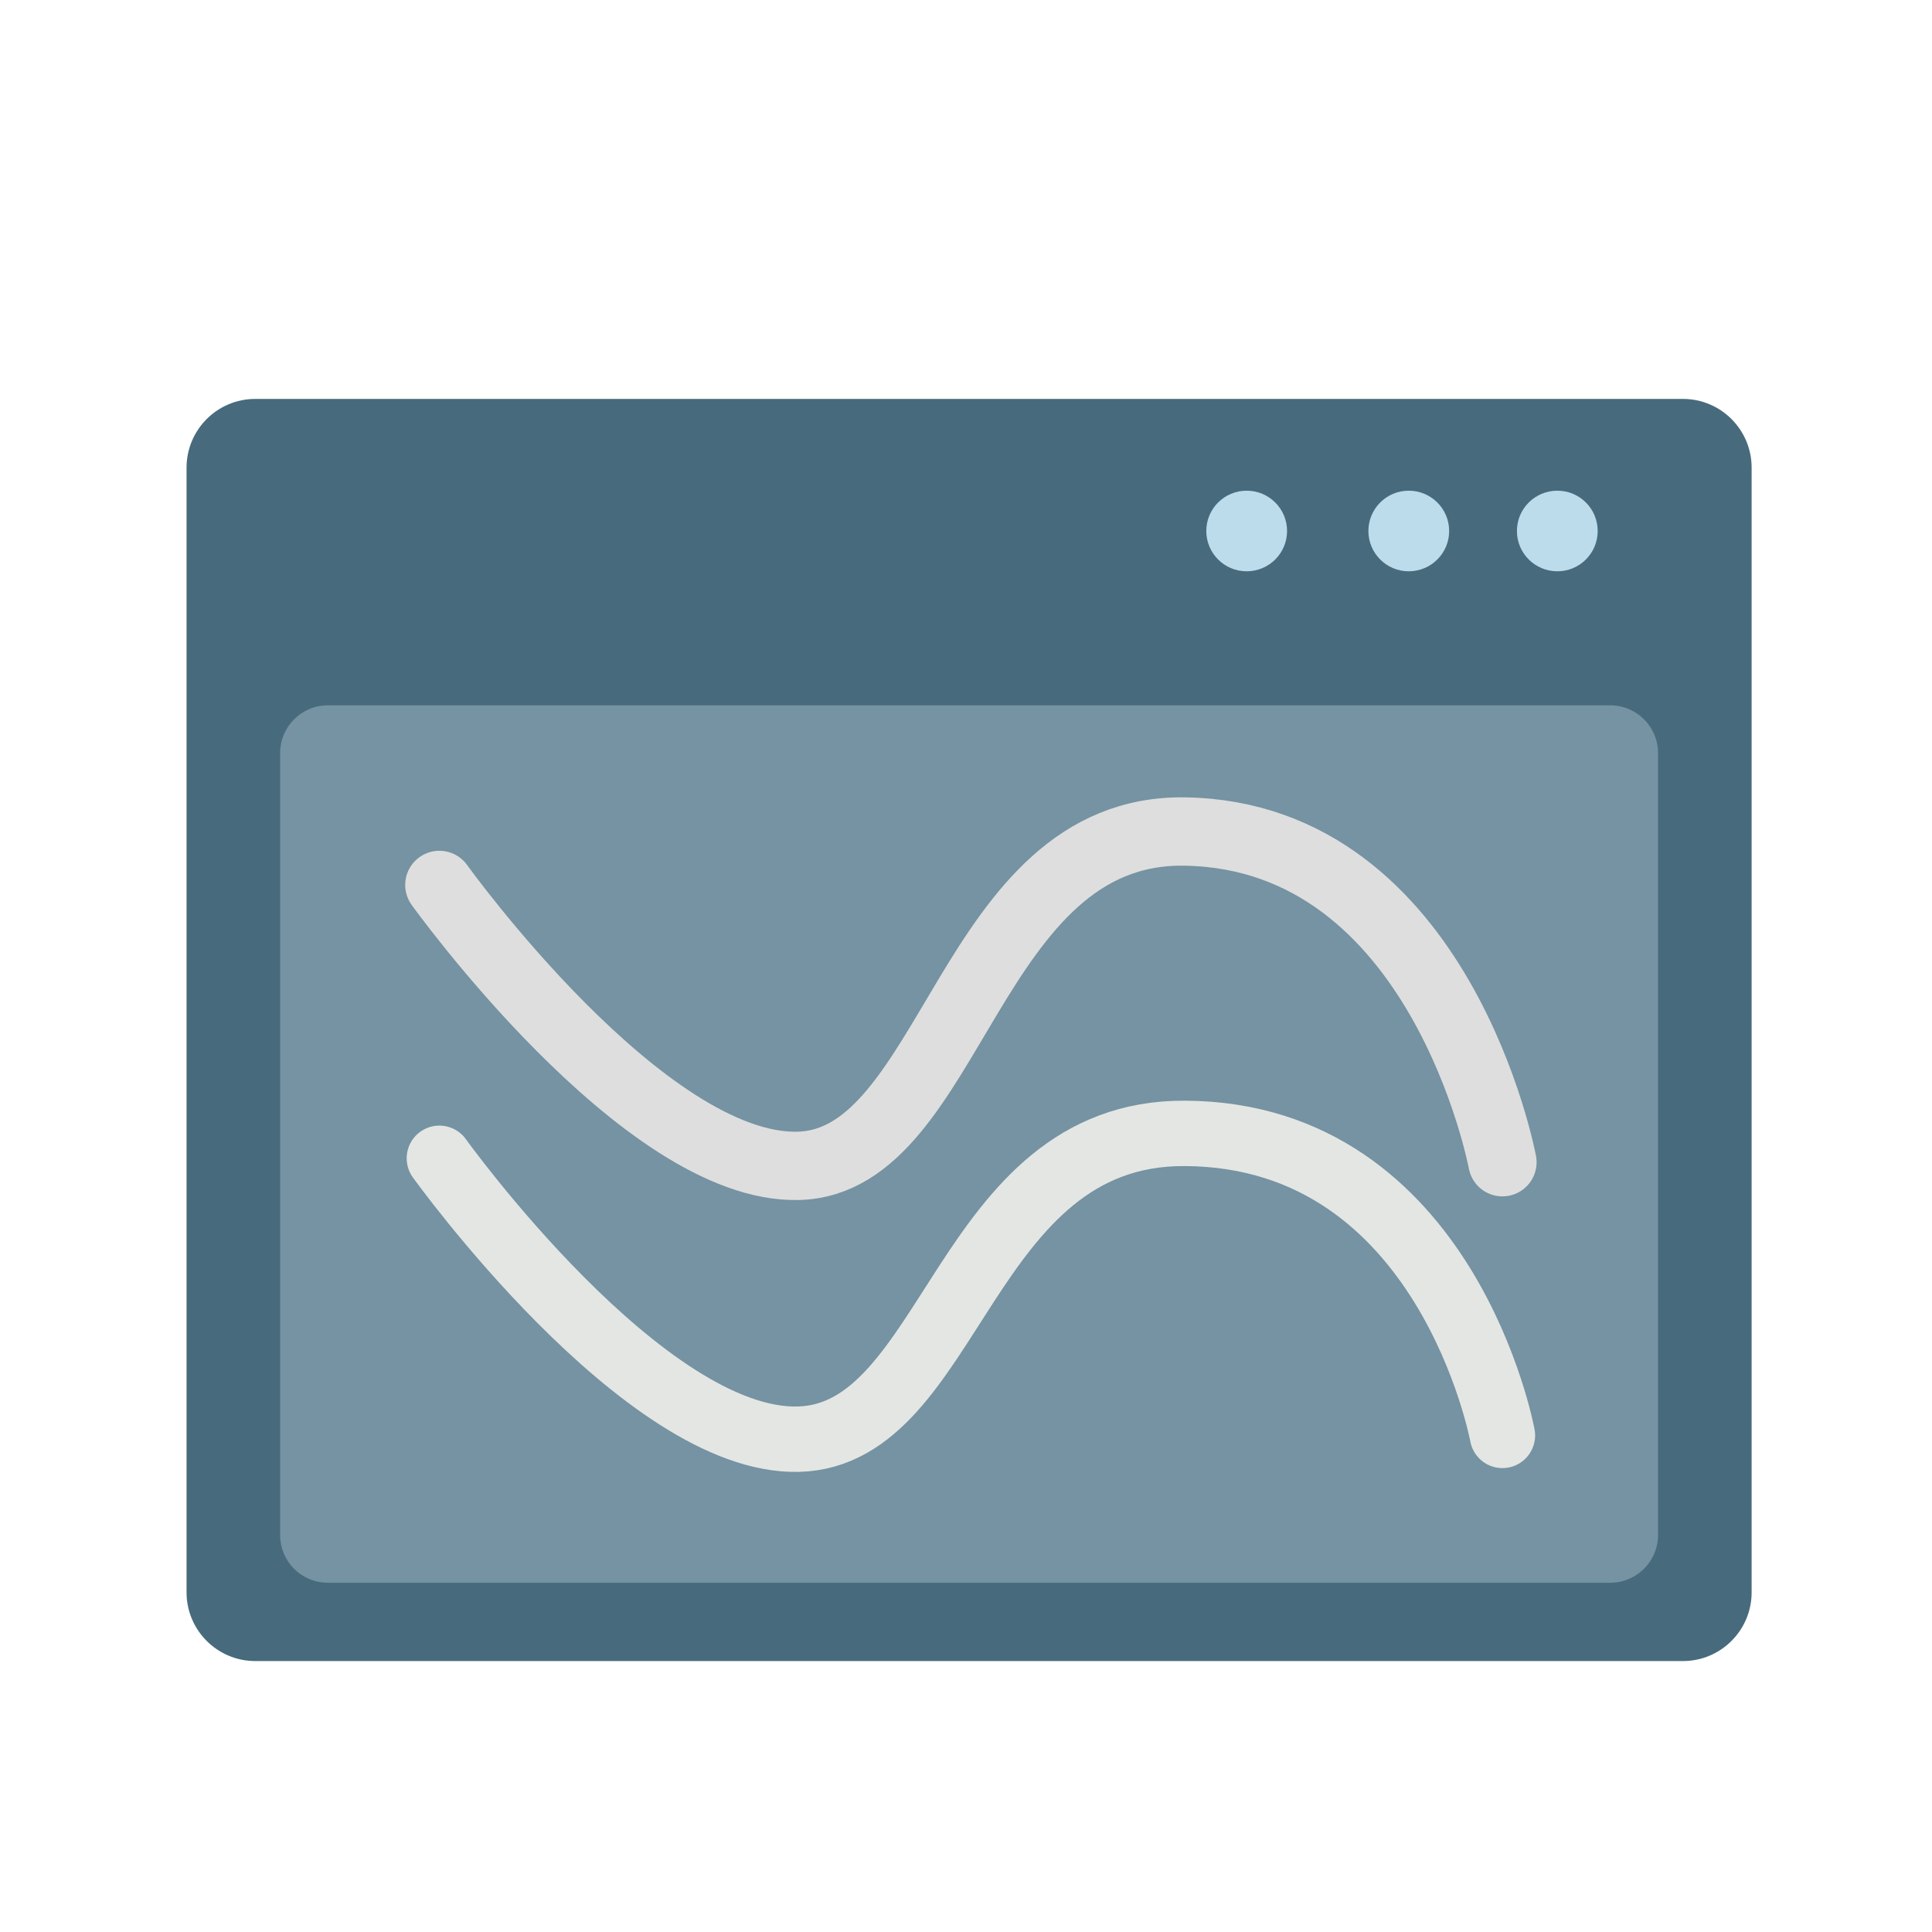
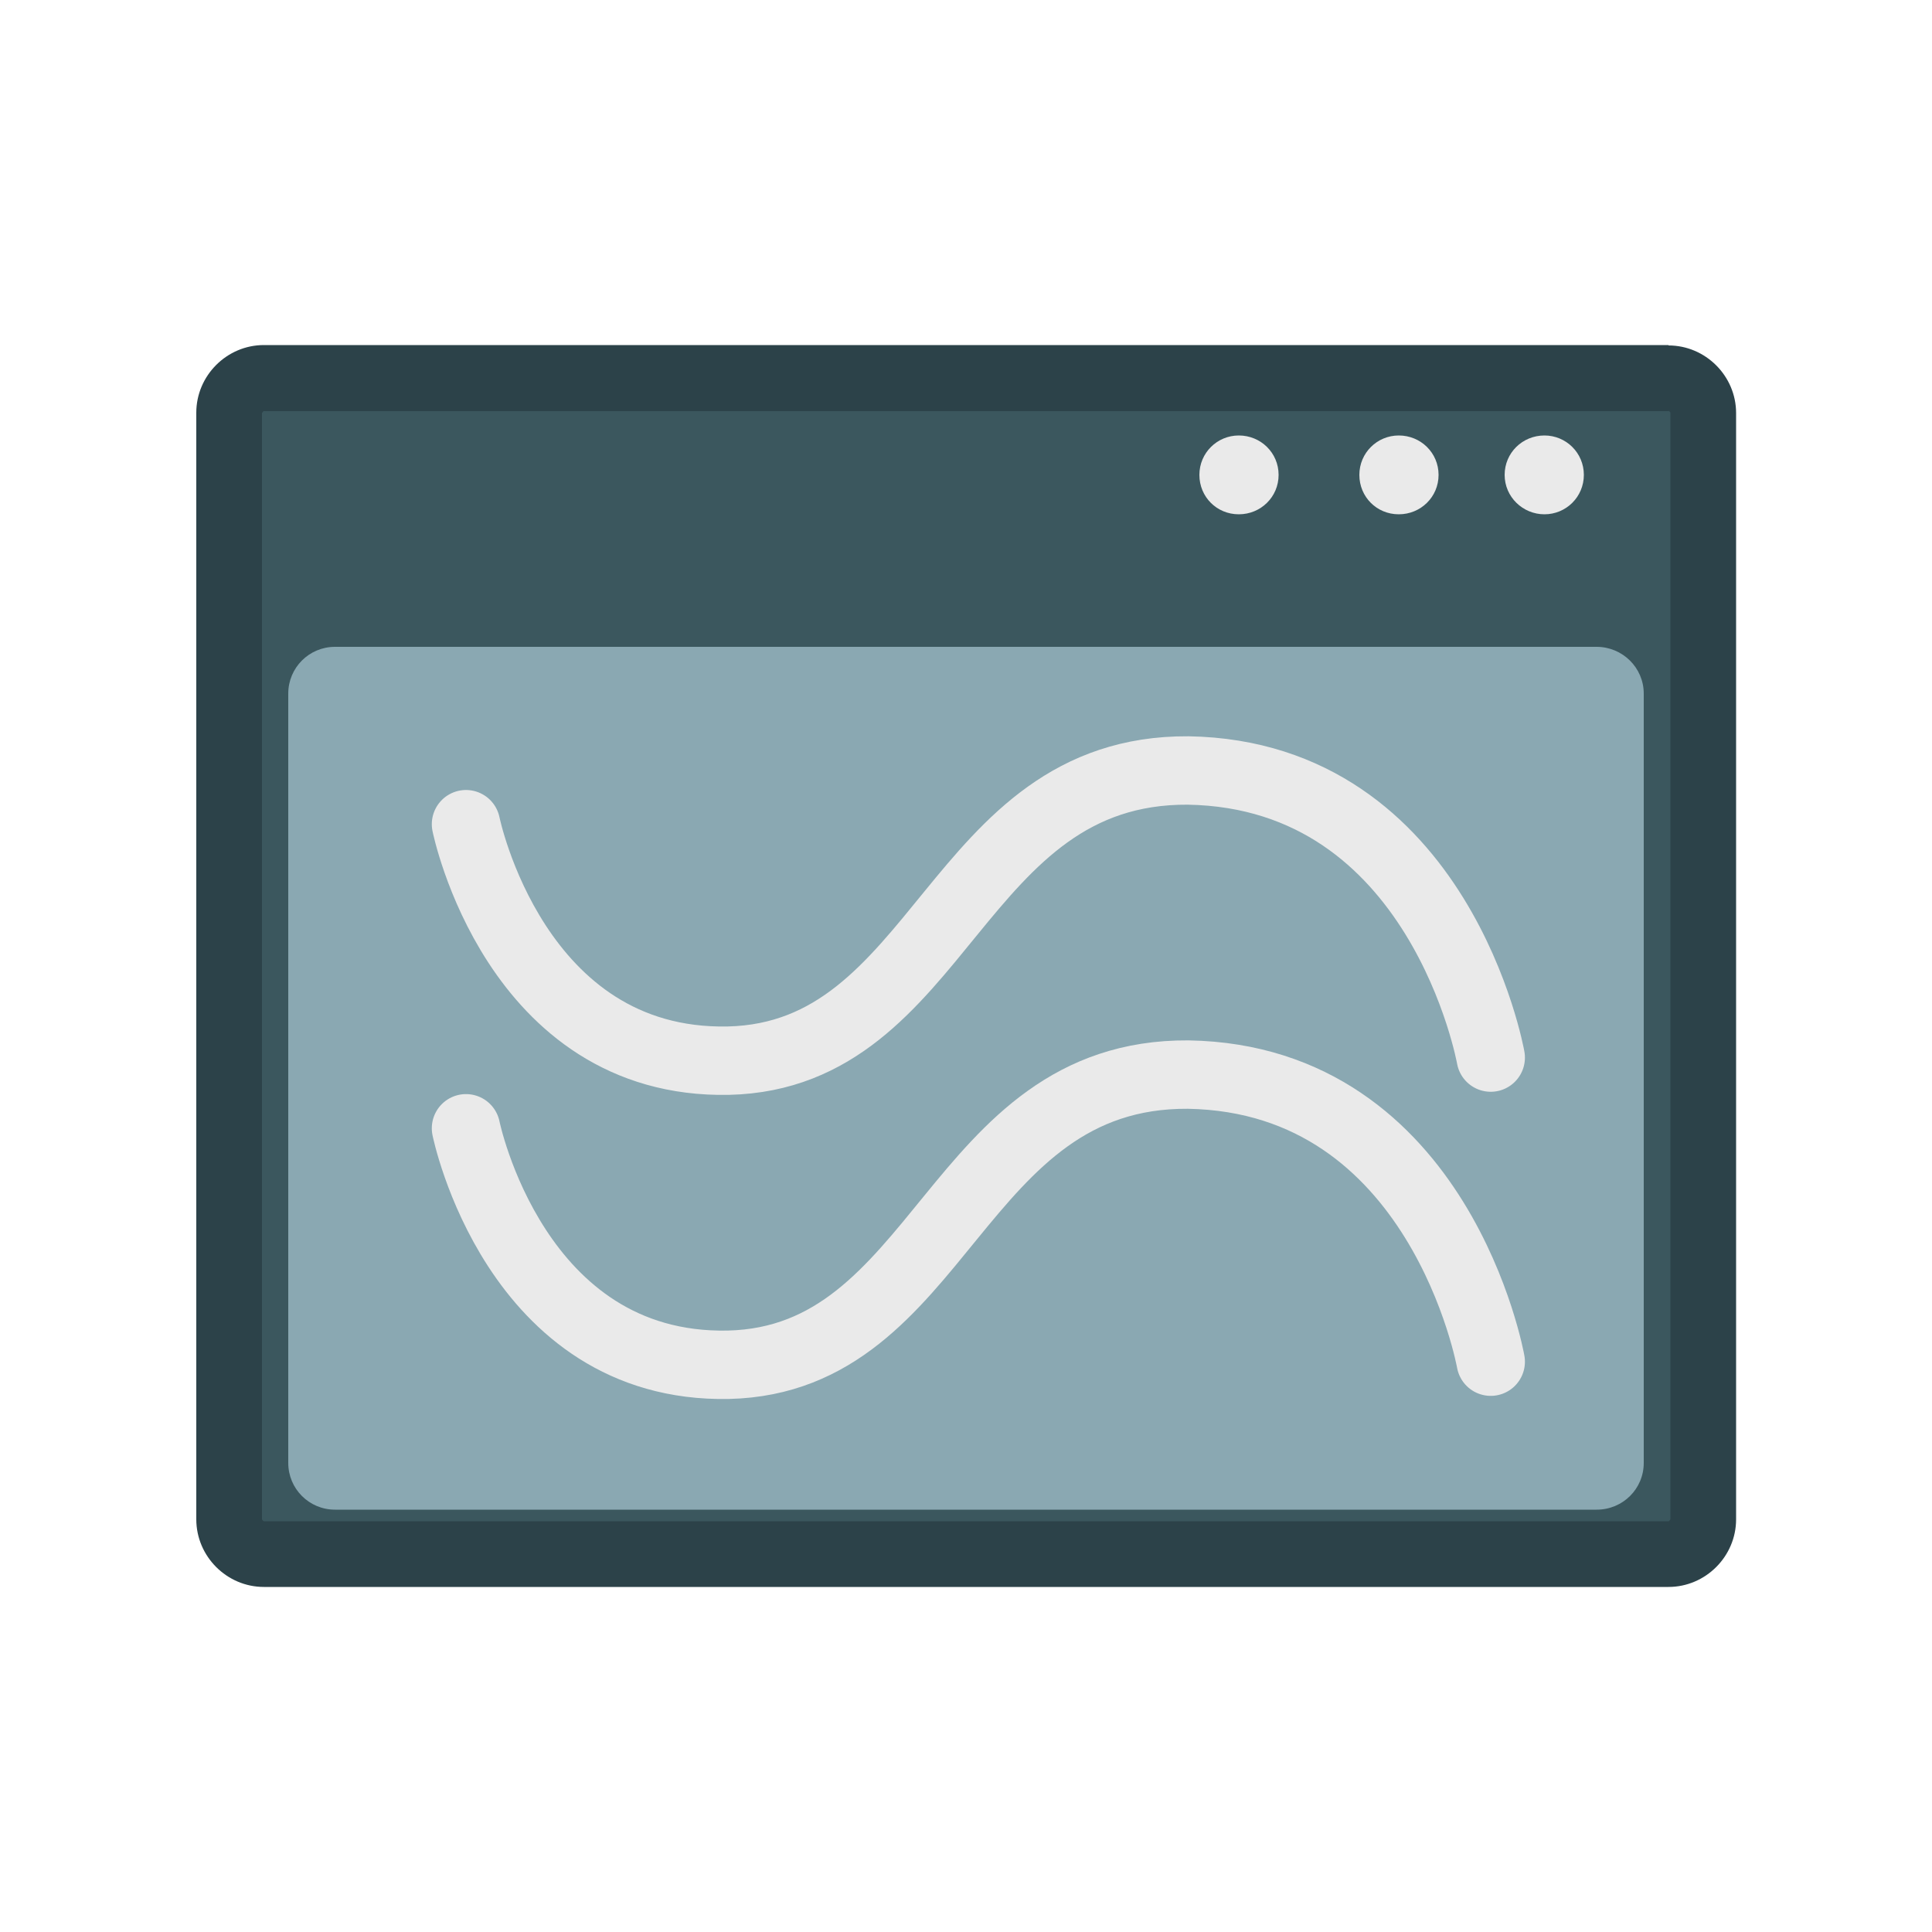
- <svg xmlns="http://www.w3.org/2000/svg" width="50px" height="px" viewBox="0 0 50 50" version="1.1">
+ <svg xmlns="http://www.w3.org/2000/svg" id="Layer_1" version="1.1" viewBox="0 0 50 50">
+   <defs>
+     <style>
+       .st0 {
+         fill: #8aa8b2;
+       }
+ 
+       .st1 {
+         fill: none;
+         stroke: #eaeaea;
+         stroke-linecap: round;
+         stroke-linejoin: round;
+         stroke-width: 1.77px;
+       }
+ 
+       .st2 {
+         fill: #2c4249;
+       }
+ 
+       .st3 {
+         fill: #eaeaea;
+       }
+ 
+       .st4 {
+         fill: #3b575e;
+       }
+     </style>
+   </defs>
  <g id="surface2">
-     <path style=" stroke:none;fill-rule:nonzero;fill:rgb(27.843%,41.961%,49.02%);fill-opacity:1;" d="M 6.605 10.324 L 43.555 10.324 C 44.535 10.324 45.332 11.121 45.332 12.102 L 45.332 41.211 C 45.332 42.191 44.535 42.988 43.555 42.988 L 6.605 42.988 C 5.625 42.988 4.828 42.191 4.828 41.211 L 4.828 12.102 C 4.828 11.121 5.625 10.324 6.605 10.324 Z M 6.605 10.324 " />
-     <path style=" stroke:none;fill-rule:nonzero;fill:rgb(45.882%,57.647%,63.529%);fill-opacity:1;" d="M 8.484 18.254 L 41.672 18.254 C 42.355 18.254 42.91 18.809 42.91 19.488 L 42.91 39.727 C 42.91 40.41 42.355 40.961 41.672 40.961 L 8.484 40.961 C 7.801 40.961 7.25 40.41 7.25 39.727 L 7.25 19.488 C 7.25 18.809 7.801 18.254 8.484 18.254 Z M 8.484 18.254 " />
-     <path style="fill:none;stroke-width:2.318;stroke-linecap:round;stroke-linejoin:round;stroke:rgb(87.059%,87.059%,87.059%);stroke-opacity:1;stroke-miterlimit:4;" d="M 16.444 31.834 C 16.444 31.834 23.383 41.507 28.626 41.363 C 33.869 41.225 34.386 29.899 41.739 30.022 C 50.439 30.165 52.507 41.24 52.507 41.24 " transform="matrix(0.762883,0,0,0.762883,-1.174078,-1.383461)" />
-     <path style="fill:none;stroke-width:2.218;stroke-linecap:round;stroke-linejoin:round;stroke:rgb(89.412%,90.196%,89.412%);stroke-opacity:1;stroke-miterlimit:4;" d="M 16.444 41.107 C 16.444 41.107 23.383 50.775 28.626 50.636 C 33.869 50.498 34.192 40.216 41.739 40.262 C 50.633 40.308 52.507 50.508 52.507 50.508 " transform="matrix(0.762883,0,0,0.762883,-1.174078,-1.383461)" />
-     <path style=" stroke:none;fill-rule:nonzero;fill:rgb(73.725%,86.275%,92.157%);fill-opacity:1;" d="M 40.305 12.699 C 40.879 12.699 41.348 13.164 41.348 13.742 C 41.348 14.32 40.879 14.785 40.305 14.785 C 39.727 14.785 39.258 14.32 39.258 13.742 C 39.258 13.164 39.727 12.699 40.305 12.699 Z M 40.305 12.699 " />
-     <path style=" stroke:none;fill-rule:nonzero;fill:rgb(73.725%,86.275%,92.157%);fill-opacity:1;" d="M 36.457 12.699 C 37.035 12.699 37.504 13.164 37.504 13.742 C 37.504 14.32 37.035 14.785 36.457 14.785 C 35.883 14.785 35.414 14.32 35.414 13.742 C 35.414 13.164 35.883 12.699 36.457 12.699 Z M 36.457 12.699 " />
-     <path style=" stroke:none;fill-rule:nonzero;fill:rgb(73.725%,86.275%,92.157%);fill-opacity:1;" d="M 32.262 12.699 C 32.84 12.699 33.309 13.164 33.309 13.742 C 33.309 14.32 32.84 14.785 32.262 14.785 C 31.688 14.785 31.219 14.32 31.219 13.742 C 31.219 13.164 31.688 12.699 32.262 12.699 Z M 32.262 12.699 " />
+     <g>
+       <rect class="st4" x="5.93" y="9.79" width="38.15" height="30.44" rx=".9" ry=".9" />
+       <path class="st2" d="M43.18,10.63s.05.03.05.05v28.64s-.03.05-.05.05H6.83s-.05-.03-.05-.05V10.69s.03-.05.05-.05h36.35M43.18,8.93H6.83c-.96,0-1.75.79-1.75,1.75v28.64c0,.96.79,1.75,1.75,1.75h36.35c.96,0,1.75-.79,1.75-1.75V10.69c0-.96-.79-1.75-1.75-1.75h0Z" />
+     </g>
+     <path class="st0" d="M8.67,16.74h32.65c.67,0,1.22.54,1.22,1.21v19.91c0,.67-.54,1.21-1.22,1.21H8.67c-.67,0-1.21-.54-1.21-1.21v-19.91c0-.67.54-1.21,1.21-1.21Z" />
+     <path class="st1" d="M12.06,21.33s1.26,6.23,6.79,6.12c5.55-.13,5.84-7.55,11.9-7.51,6.53.11,7.83,7.43,7.83,7.43" />
+     <path class="st3" d="M39.97,11.27c.56,0,1.02.45,1.02,1.02s-.46,1.02-1.02,1.02-1.03-.45-1.03-1.02.46-1.02,1.03-1.02Z" />
+     <path class="st3" d="M36.2,11.27c.57,0,1.03.45,1.03,1.02s-.46,1.02-1.03,1.02-1.02-.45-1.02-1.02.46-1.02,1.02-1.02Z" />
+     <path class="st3" d="M32.06,11.27c.57,0,1.03.45,1.03,1.02s-.46,1.02-1.03,1.02-1.02-.45-1.02-1.02.46-1.02,1.02-1.02Z" />
+     <path class="st1" d="M12.06,29.2s1.26,6.23,6.79,6.12c5.55-.13,5.84-7.55,11.9-7.51,6.53.11,7.83,7.43,7.83,7.43" />
  </g>
</svg>
